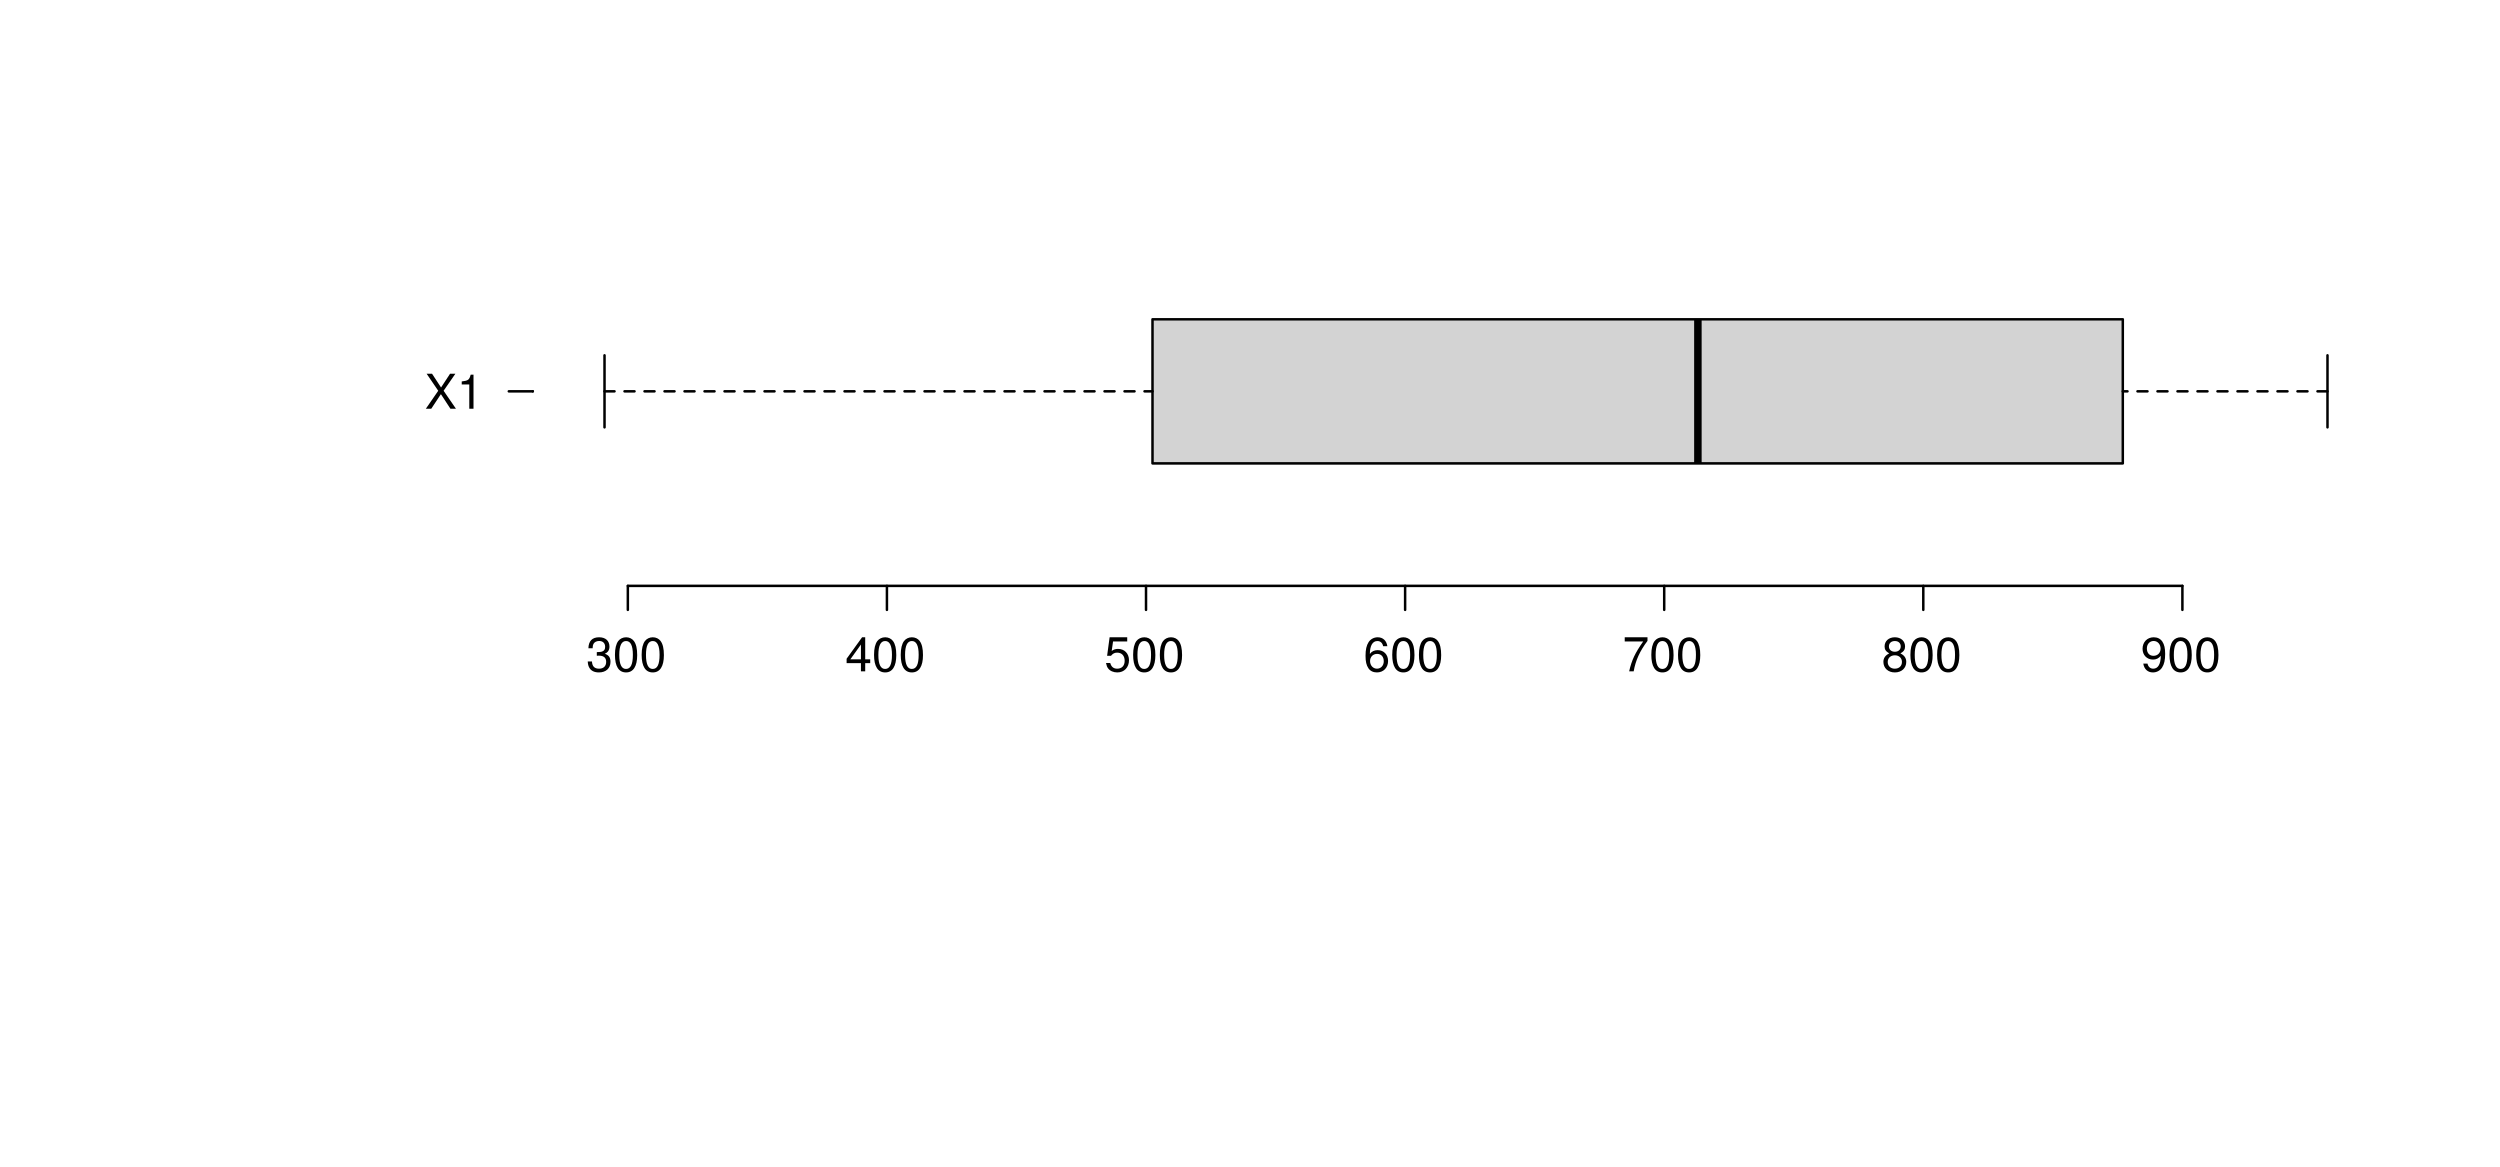
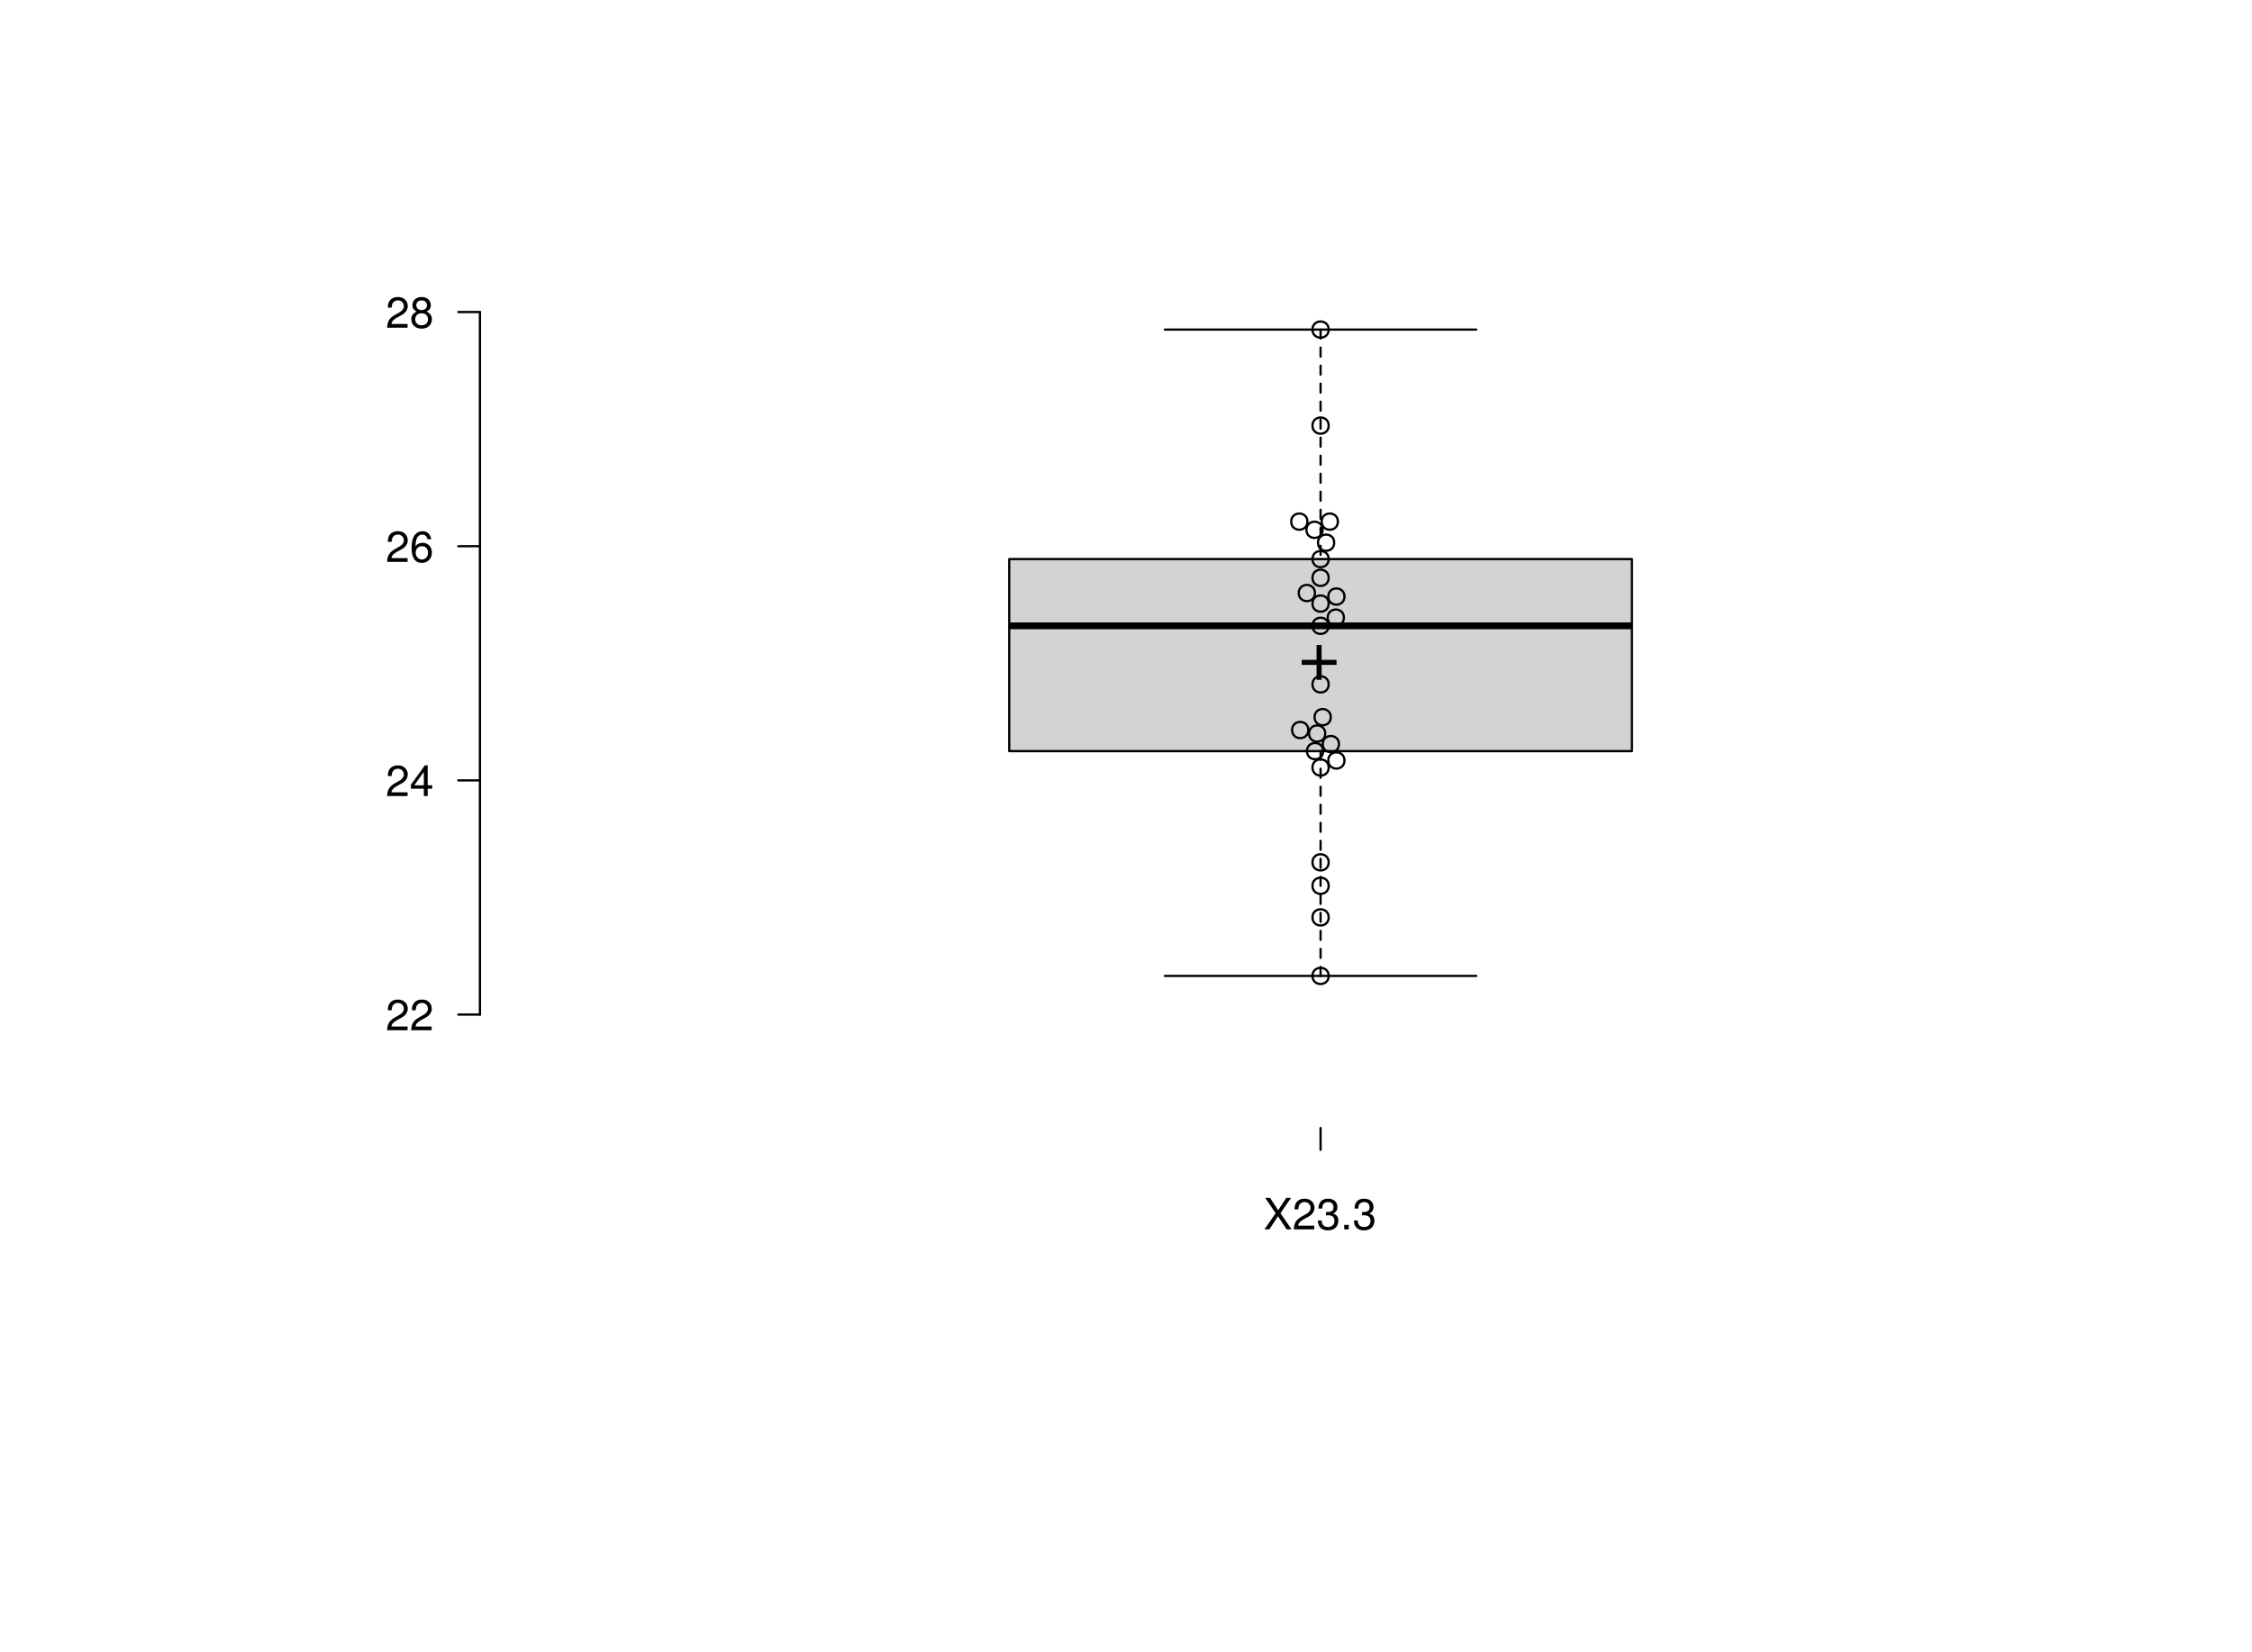
- <svg xmlns="http://www.w3.org/2000/svg" xmlns:xlink="http://www.w3.org/1999/xlink" width="750pt" height="350pt" viewBox="0 0 750 350" version="1.1">
+ <svg xmlns="http://www.w3.org/2000/svg" xmlns:xlink="http://www.w3.org/1999/xlink" width="750pt" height="550pt" viewBox="0 0 750 550" version="1.1">
  <defs>
    <g>
      <symbol overflow="visible" id="glyph0-0">
        <path style="stroke:none;" d="" />
      </symbol>
      <symbol overflow="visible" id="glyph0-1">
+         <path style="stroke:none;" d="M 7.297 -1.25 L 1.922 -1.25 C 2.047 -2.094 2.5 -2.625 3.766 -3.359 L 5.203 -4.141 C 6.625 -4.906 7.359 -5.969 7.359 -7.219 C 7.359 -8.062 7.016 -8.859 6.406 -9.406 C 5.812 -9.953 5.062 -10.219 4.094 -10.219 C 2.797 -10.219 1.828 -9.75 1.266 -8.891 C 0.906 -8.344 0.75 -7.703 0.719 -6.672 L 1.984 -6.672 C 2.031 -7.359 2.125 -7.781 2.297 -8.109 C 2.625 -8.734 3.281 -9.109 4.047 -9.109 C 5.203 -9.109 6.062 -8.281 6.062 -7.188 C 6.062 -6.375 5.594 -5.688 4.688 -5.172 L 3.359 -4.422 C 1.219 -3.219 0.609 -2.25 0.484 0 L 7.297 0 Z M 7.297 -1.25 " />
+       </symbol>
+       <symbol overflow="visible" id="glyph0-2">
+         <path style="stroke:none;" d="M 4.703 -2.453 L 4.703 0 L 5.984 0 L 5.984 -2.453 L 7.484 -2.453 L 7.484 -3.594 L 5.984 -3.594 L 5.984 -10.219 L 5.047 -10.219 L 0.406 -3.781 L 0.406 -2.453 Z M 4.703 -3.594 L 1.516 -3.594 L 4.703 -8.047 Z M 4.703 -3.594 " />
+       </symbol>
+       <symbol overflow="visible" id="glyph0-3">
+         <path style="stroke:none;" d="M 7.172 -7.547 C 6.922 -9.219 5.828 -10.219 4.281 -10.219 C 3.156 -10.219 2.141 -9.672 1.547 -8.766 C 0.906 -7.766 0.625 -6.516 0.625 -4.656 C 0.625 -2.938 0.875 -1.844 1.484 -0.938 C 2.031 -0.109 2.922 0.328 4.047 0.328 C 6 0.328 7.391 -1.109 7.391 -3.109 C 7.391 -5.016 6.094 -6.359 4.266 -6.359 C 3.25 -6.359 2.469 -5.969 1.922 -5.219 C 1.938 -7.703 2.734 -9.094 4.188 -9.094 C 5.078 -9.094 5.703 -8.531 5.906 -7.547 Z M 4.109 -5.234 C 5.328 -5.234 6.094 -4.375 6.094 -3.016 C 6.094 -1.734 5.234 -0.797 4.062 -0.797 C 2.875 -0.797 1.984 -1.766 1.984 -3.078 C 1.984 -4.344 2.859 -5.234 4.109 -5.234 Z M 4.109 -5.234 " />
+       </symbol>
+       <symbol overflow="visible" id="glyph0-4">
+         <path style="stroke:none;" d="M 5.641 -5.375 C 6.688 -6 7.031 -6.531 7.031 -7.484 C 7.031 -9.094 5.781 -10.219 3.969 -10.219 C 2.156 -10.219 0.891 -9.094 0.891 -7.484 C 0.891 -6.547 1.234 -6.016 2.281 -5.375 C 1.109 -4.812 0.531 -3.969 0.531 -2.844 C 0.531 -0.969 1.938 0.328 3.969 0.328 C 5.984 0.328 7.391 -0.969 7.391 -2.828 C 7.391 -3.969 6.812 -4.812 5.641 -5.375 Z M 3.969 -9.094 C 5.047 -9.094 5.734 -8.453 5.734 -7.469 C 5.734 -6.516 5.031 -5.875 3.969 -5.875 C 2.891 -5.875 2.188 -6.516 2.188 -7.484 C 2.188 -8.453 2.891 -9.094 3.969 -9.094 Z M 3.969 -4.812 C 5.234 -4.812 6.094 -4 6.094 -2.812 C 6.094 -1.594 5.234 -0.797 3.938 -0.797 C 2.688 -0.797 1.828 -1.609 1.828 -2.812 C 1.828 -4 2.688 -4.812 3.969 -4.812 Z M 3.969 -4.812 " />
+       </symbol>
+       <symbol overflow="visible" id="glyph0-5">
+         <path style="stroke:none;" d="M 5.641 -5.391 L 9.172 -10.5 L 7.578 -10.5 L 4.875 -6.375 L 2.172 -10.5 L 0.547 -10.5 L 4.031 -5.391 L 0.312 0 L 1.938 0 L 4.828 -4.375 L 7.688 0 L 9.344 0 Z M 5.641 -5.391 " />
+       </symbol>
+       <symbol overflow="visible" id="glyph0-6">
        <path style="stroke:none;" d="M 3.188 -4.688 L 3.344 -4.688 L 3.875 -4.703 C 5.266 -4.703 6 -4.062 6 -2.844 C 6 -1.562 5.203 -0.797 3.875 -0.797 C 2.5 -0.797 1.812 -1.484 1.734 -2.969 L 0.469 -2.969 C 0.516 -2.141 0.656 -1.609 0.906 -1.156 C 1.422 -0.172 2.438 0.328 3.828 0.328 C 5.938 0.328 7.297 -0.922 7.297 -2.859 C 7.297 -4.156 6.781 -4.875 5.562 -5.281 C 6.516 -5.656 6.984 -6.375 6.984 -7.406 C 6.984 -9.156 5.812 -10.219 3.875 -10.219 C 1.812 -10.219 0.719 -9.094 0.672 -6.922 L 1.938 -6.922 C 1.953 -7.531 2.016 -7.875 2.172 -8.203 C 2.469 -8.766 3.094 -9.109 3.891 -9.109 C 5.016 -9.109 5.688 -8.438 5.688 -7.359 C 5.688 -6.641 5.438 -6.203 4.875 -5.984 C 4.531 -5.828 4.078 -5.781 3.188 -5.766 Z M 3.188 -4.688 " />
      </symbol>
-       <symbol overflow="visible" id="glyph0-2">
-         <path style="stroke:none;" d="M 3.969 -10.219 C 3.016 -10.219 2.141 -9.797 1.609 -9.094 C 0.953 -8.203 0.625 -6.828 0.625 -4.938 C 0.625 -1.5 1.766 0.328 3.969 0.328 C 6.125 0.328 7.297 -1.5 7.297 -4.859 C 7.297 -6.844 6.984 -8.172 6.312 -9.094 C 5.781 -9.812 4.922 -10.219 3.969 -10.219 Z M 3.969 -9.094 C 5.328 -9.094 6 -7.703 6 -4.969 C 6 -2.078 5.344 -0.719 3.938 -0.719 C 2.594 -0.719 1.922 -2.125 1.922 -4.922 C 1.922 -7.719 2.594 -9.094 3.969 -9.094 Z M 3.969 -9.094 " />
+       <symbol overflow="visible" id="glyph0-7">
+         <path style="stroke:none;" d="M 2.75 -1.5 L 1.25 -1.5 L 1.25 0 L 2.75 0 Z M 2.75 -1.5 " />
      </symbol>
-       <symbol overflow="visible" id="glyph0-3">
-         <path style="stroke:none;" d="M 4.703 -2.453 L 4.703 0 L 5.984 0 L 5.984 -2.453 L 7.484 -2.453 L 7.484 -3.594 L 5.984 -3.594 L 5.984 -10.219 L 5.047 -10.219 L 0.406 -3.781 L 0.406 -2.453 Z M 4.703 -3.594 L 1.516 -3.594 L 4.703 -8.047 Z M 4.703 -3.594 " />
+       <symbol overflow="visible" id="glyph1-0">
+         <path style="stroke:none;" d="" />
      </symbol>
-       <symbol overflow="visible" id="glyph0-4">
-         <path style="stroke:none;" d="M 6.859 -10.219 L 1.578 -10.219 L 0.828 -4.656 L 1.984 -4.656 C 2.578 -5.359 3.062 -5.609 3.859 -5.609 C 5.234 -5.609 6.094 -4.672 6.094 -3.156 C 6.094 -1.688 5.25 -0.797 3.859 -0.797 C 2.75 -0.797 2.078 -1.359 1.766 -2.5 L 0.5 -2.5 C 0.672 -1.672 0.828 -1.266 1.125 -0.891 C 1.703 -0.109 2.734 0.328 3.891 0.328 C 5.953 0.328 7.391 -1.172 7.391 -3.328 C 7.391 -5.344 6.047 -6.734 4.094 -6.734 C 3.375 -6.734 2.797 -6.547 2.203 -6.109 L 2.609 -8.953 L 6.859 -8.953 Z M 6.859 -10.219 " />
-       </symbol>
-       <symbol overflow="visible" id="glyph0-5">
-         <path style="stroke:none;" d="M 7.172 -7.547 C 6.922 -9.219 5.828 -10.219 4.281 -10.219 C 3.156 -10.219 2.141 -9.672 1.547 -8.766 C 0.906 -7.766 0.625 -6.516 0.625 -4.656 C 0.625 -2.938 0.875 -1.844 1.484 -0.938 C 2.031 -0.109 2.922 0.328 4.047 0.328 C 6 0.328 7.391 -1.109 7.391 -3.109 C 7.391 -5.016 6.094 -6.359 4.266 -6.359 C 3.25 -6.359 2.469 -5.969 1.922 -5.219 C 1.938 -7.703 2.734 -9.094 4.188 -9.094 C 5.078 -9.094 5.703 -8.531 5.906 -7.547 Z M 4.109 -5.234 C 5.328 -5.234 6.094 -4.375 6.094 -3.016 C 6.094 -1.734 5.234 -0.797 4.062 -0.797 C 2.875 -0.797 1.984 -1.766 1.984 -3.078 C 1.984 -4.344 2.859 -5.234 4.109 -5.234 Z M 4.109 -5.234 " />
-       </symbol>
-       <symbol overflow="visible" id="glyph0-6">
-         <path style="stroke:none;" d="M 7.484 -10.219 L 0.656 -10.219 L 0.656 -8.953 L 6.188 -8.953 C 3.75 -5.484 2.75 -3.359 1.984 0 L 3.344 0 C 3.906 -3.266 5.188 -6.078 7.484 -9.141 Z M 7.484 -10.219 " />
-       </symbol>
-       <symbol overflow="visible" id="glyph0-7">
-         <path style="stroke:none;" d="M 5.641 -5.375 C 6.688 -6 7.031 -6.531 7.031 -7.484 C 7.031 -9.094 5.781 -10.219 3.969 -10.219 C 2.156 -10.219 0.891 -9.094 0.891 -7.484 C 0.891 -6.547 1.234 -6.016 2.281 -5.375 C 1.109 -4.812 0.531 -3.969 0.531 -2.844 C 0.531 -0.969 1.938 0.328 3.969 0.328 C 5.984 0.328 7.391 -0.969 7.391 -2.828 C 7.391 -3.969 6.812 -4.812 5.641 -5.375 Z M 3.969 -9.094 C 5.047 -9.094 5.734 -8.453 5.734 -7.469 C 5.734 -6.516 5.031 -5.875 3.969 -5.875 C 2.891 -5.875 2.188 -6.516 2.188 -7.484 C 2.188 -8.453 2.891 -9.094 3.969 -9.094 Z M 3.969 -4.812 C 5.234 -4.812 6.094 -4 6.094 -2.812 C 6.094 -1.594 5.234 -0.797 3.938 -0.797 C 2.688 -0.797 1.828 -1.609 1.828 -2.812 C 1.828 -4 2.688 -4.812 3.969 -4.812 Z M 3.969 -4.812 " />
-       </symbol>
-       <symbol overflow="visible" id="glyph0-8">
-         <path style="stroke:none;" d="M 0.766 -2.328 C 1.016 -0.656 2.109 0.328 3.656 0.328 C 4.781 0.328 5.812 -0.219 6.391 -1.125 C 7.047 -2.125 7.328 -3.375 7.328 -5.234 C 7.328 -6.938 7.078 -8.031 6.469 -8.953 C 5.906 -9.766 5.016 -10.219 3.891 -10.219 C 1.938 -10.219 0.547 -8.766 0.547 -6.766 C 0.547 -4.875 1.844 -3.531 3.688 -3.531 C 4.656 -3.531 5.359 -3.875 6.016 -4.672 C 6 -2.172 5.203 -0.797 3.75 -0.797 C 2.859 -0.797 2.234 -1.359 2.031 -2.328 Z M 3.875 -9.109 C 5.062 -9.109 5.953 -8.125 5.953 -6.797 C 5.953 -5.547 5.078 -4.656 3.828 -4.656 C 2.609 -4.656 1.844 -5.5 1.844 -6.875 C 1.844 -8.172 2.703 -9.109 3.875 -9.109 Z M 3.875 -9.109 " />
-       </symbol>
-       <symbol overflow="visible" id="glyph0-9">
-         <path style="stroke:none;" d="M 5.641 -5.391 L 9.172 -10.5 L 7.578 -10.5 L 4.875 -6.375 L 2.172 -10.5 L 0.547 -10.5 L 4.031 -5.391 L 0.312 0 L 1.938 0 L 4.828 -4.375 L 7.688 0 L 9.344 0 Z M 5.641 -5.391 " />
-       </symbol>
-       <symbol overflow="visible" id="glyph0-10">
-         <path style="stroke:none;" d="M 3.734 -7.281 L 3.734 0 L 5 0 L 5 -10.219 L 4.156 -10.219 C 3.719 -8.641 3.422 -8.422 1.469 -8.188 L 1.469 -7.281 Z M 3.734 -7.281 " />
+       <symbol overflow="visible" id="glyph1-1">
+         <path style="stroke:none;" d="M 12.812 -6.406 L 7.844 -6.406 L 7.844 -11.375 L 6.172 -11.375 L 6.172 -6.406 L 1.203 -6.406 L 1.203 -4.734 L 6.172 -4.734 L 6.172 0.234 L 7.844 0.234 L 7.844 -4.734 L 12.812 -4.734 Z M 12.812 -6.406 " />
      </symbol>
    </g>
  </defs>
-   <g id="surface144725">
-     <rect x="0" y="0" width="750" height="350" style="fill:rgb(100%,100%,100%);fill-opacity:1;stroke:none;" />
-     <path style=" stroke:none;fill-rule:nonzero;fill:rgb(82.745%,82.745%,82.745%);fill-opacity:1;" d="M 345.75 139.016 L 345.75 95.785 L 636.84 95.785 L 636.84 139.016 Z M 345.75 139.016 " />
-     <path style="fill:none;stroke-width:2.25;stroke-linecap:butt;stroke-linejoin:round;stroke:rgb(0%,0%,0%);stroke-opacity:1;stroke-miterlimit:10;" d="M 509.367 139.016 L 509.367 95.785 " />
-     <path style="fill:none;stroke-width:0.75;stroke-linecap:round;stroke-linejoin:round;stroke:rgb(0%,0%,0%);stroke-opacity:1;stroke-dasharray:3,3;stroke-miterlimit:10;" d="M 181.355 117.398 L 345.75 117.398 " />
-     <path style="fill:none;stroke-width:0.75;stroke-linecap:round;stroke-linejoin:round;stroke:rgb(0%,0%,0%);stroke-opacity:1;stroke-dasharray:3,3;stroke-miterlimit:10;" d="M 698.246 117.398 L 636.84 117.398 " />
-     <path style="fill:none;stroke-width:0.75;stroke-linecap:round;stroke-linejoin:round;stroke:rgb(0%,0%,0%);stroke-opacity:1;stroke-miterlimit:10;" d="M 181.355 128.207 L 181.355 106.594 " />
-     <path style="fill:none;stroke-width:0.75;stroke-linecap:round;stroke-linejoin:round;stroke:rgb(0%,0%,0%);stroke-opacity:1;stroke-miterlimit:10;" d="M 698.246 128.207 L 698.246 106.594 " />
-     <path style="fill:none;stroke-width:0.75;stroke-linecap:round;stroke-linejoin:round;stroke:rgb(0%,0%,0%);stroke-opacity:1;stroke-miterlimit:10;" d="M 345.75 139.016 L 345.75 95.785 L 636.84 95.785 L 636.84 139.016 L 345.75 139.016 " />
-     <path style="fill:none;stroke-width:0.75;stroke-linecap:round;stroke-linejoin:round;stroke:rgb(0%,0%,0%);stroke-opacity:1;stroke-miterlimit:10;" d="M 188.352 175.762 L 654.719 175.762 " />
-     <path style="fill:none;stroke-width:0.75;stroke-linecap:round;stroke-linejoin:round;stroke:rgb(0%,0%,0%);stroke-opacity:1;stroke-miterlimit:10;" d="M 188.352 175.762 L 188.352 182.961 " />
-     <path style="fill:none;stroke-width:0.75;stroke-linecap:round;stroke-linejoin:round;stroke:rgb(0%,0%,0%);stroke-opacity:1;stroke-miterlimit:10;" d="M 266.078 175.762 L 266.078 182.961 " />
-     <path style="fill:none;stroke-width:0.75;stroke-linecap:round;stroke-linejoin:round;stroke:rgb(0%,0%,0%);stroke-opacity:1;stroke-miterlimit:10;" d="M 343.805 175.762 L 343.805 182.961 " />
-     <path style="fill:none;stroke-width:0.75;stroke-linecap:round;stroke-linejoin:round;stroke:rgb(0%,0%,0%);stroke-opacity:1;stroke-miterlimit:10;" d="M 421.535 175.762 L 421.535 182.961 " />
-     <path style="fill:none;stroke-width:0.75;stroke-linecap:round;stroke-linejoin:round;stroke:rgb(0%,0%,0%);stroke-opacity:1;stroke-miterlimit:10;" d="M 499.262 175.762 L 499.262 182.961 " />
-     <path style="fill:none;stroke-width:0.75;stroke-linecap:round;stroke-linejoin:round;stroke:rgb(0%,0%,0%);stroke-opacity:1;stroke-miterlimit:10;" d="M 576.988 175.762 L 576.988 182.961 " />
-     <path style="fill:none;stroke-width:0.75;stroke-linecap:round;stroke-linejoin:round;stroke:rgb(0%,0%,0%);stroke-opacity:1;stroke-miterlimit:10;" d="M 654.719 175.762 L 654.719 182.961 " />
+   <g id="surface57444">
+     <rect x="0" y="0" width="750" height="550" style="fill:rgb(100%,100%,100%);fill-opacity:1;stroke:none;" />
+     <path style=" stroke:none;fill-rule:nonzero;fill:rgb(82.745%,82.745%,82.745%);fill-opacity:1;" d="M 336.109 250.156 L 543.488 250.156 L 543.488 186.203 L 336.109 186.203 Z M 336.109 250.156 " />
+     <path style="fill:none;stroke-width:2.25;stroke-linecap:butt;stroke-linejoin:round;stroke:rgb(0%,0%,0%);stroke-opacity:1;stroke-miterlimit:10;" d="M 336.109 208.43 L 543.488 208.43 " />
+     <path style="fill:none;stroke-width:0.75;stroke-linecap:round;stroke-linejoin:round;stroke:rgb(0%,0%,0%);stroke-opacity:1;stroke-dasharray:3,3;stroke-miterlimit:10;" d="M 439.801 325.031 L 439.801 250.156 " />
+     <path style="fill:none;stroke-width:0.75;stroke-linecap:round;stroke-linejoin:round;stroke:rgb(0%,0%,0%);stroke-opacity:1;stroke-dasharray:3,3;stroke-miterlimit:10;" d="M 439.801 109.77 L 439.801 186.203 " />
+     <path style="fill:none;stroke-width:0.75;stroke-linecap:round;stroke-linejoin:round;stroke:rgb(0%,0%,0%);stroke-opacity:1;stroke-miterlimit:10;" d="M 387.957 325.031 L 491.645 325.031 " />
+     <path style="fill:none;stroke-width:0.75;stroke-linecap:round;stroke-linejoin:round;stroke:rgb(0%,0%,0%);stroke-opacity:1;stroke-miterlimit:10;" d="M 387.957 109.77 L 491.645 109.77 " />
+     <path style="fill:none;stroke-width:0.75;stroke-linecap:round;stroke-linejoin:round;stroke:rgb(0%,0%,0%);stroke-opacity:1;stroke-miterlimit:10;" d="M 336.109 250.156 L 543.488 250.156 L 543.488 186.203 L 336.109 186.203 L 336.109 250.156 " />
+     <path style="fill:none;stroke-width:0.75;stroke-linecap:round;stroke-linejoin:round;stroke:rgb(0%,0%,0%);stroke-opacity:1;stroke-miterlimit:10;" d="M 159.84 337.902 L 159.84 103.918 " />
+     <path style="fill:none;stroke-width:0.75;stroke-linecap:round;stroke-linejoin:round;stroke:rgb(0%,0%,0%);stroke-opacity:1;stroke-miterlimit:10;" d="M 159.84 337.902 L 152.641 337.902 " />
+     <path style="fill:none;stroke-width:0.75;stroke-linecap:round;stroke-linejoin:round;stroke:rgb(0%,0%,0%);stroke-opacity:1;stroke-miterlimit:10;" d="M 159.84 259.906 L 152.641 259.906 " />
+     <path style="fill:none;stroke-width:0.75;stroke-linecap:round;stroke-linejoin:round;stroke:rgb(0%,0%,0%);stroke-opacity:1;stroke-miterlimit:10;" d="M 159.84 181.914 L 152.641 181.914 " />
+     <path style="fill:none;stroke-width:0.75;stroke-linecap:round;stroke-linejoin:round;stroke:rgb(0%,0%,0%);stroke-opacity:1;stroke-miterlimit:10;" d="M 159.84 103.918 L 152.641 103.918 " />
    <g style="fill:rgb(0%,0%,0%);fill-opacity:1;">
-       <use xlink:href="#glyph0-1" x="175.852" y="201.402" />
-       <use xlink:href="#glyph0-2" x="183.861" y="201.402" />
-       <use xlink:href="#glyph0-2" x="191.871" y="201.402" />
+       <use xlink:href="#glyph0-1" x="128.441" y="343.125" />
+       <use xlink:href="#glyph0-1" x="136.451" y="343.125" />
    </g>
    <g style="fill:rgb(0%,0%,0%);fill-opacity:1;">
-       <use xlink:href="#glyph0-3" x="253.578" y="201.402" />
-       <use xlink:href="#glyph0-2" x="261.588" y="201.402" />
-       <use xlink:href="#glyph0-2" x="269.598" y="201.402" />
+       <use xlink:href="#glyph0-1" x="128.441" y="265.129" />
+       <use xlink:href="#glyph0-2" x="136.451" y="265.129" />
    </g>
    <g style="fill:rgb(0%,0%,0%);fill-opacity:1;">
-       <use xlink:href="#glyph0-4" x="331.305" y="201.402" />
-       <use xlink:href="#glyph0-2" x="339.314" y="201.402" />
-       <use xlink:href="#glyph0-2" x="347.324" y="201.402" />
+       <use xlink:href="#glyph0-1" x="128.441" y="187.137" />
+       <use xlink:href="#glyph0-3" x="136.451" y="187.137" />
    </g>
    <g style="fill:rgb(0%,0%,0%);fill-opacity:1;">
-       <use xlink:href="#glyph0-5" x="409.035" y="201.402" />
-       <use xlink:href="#glyph0-2" x="417.045" y="201.402" />
-       <use xlink:href="#glyph0-2" x="425.055" y="201.402" />
+       <use xlink:href="#glyph0-1" x="128.441" y="109.141" />
+       <use xlink:href="#glyph0-4" x="136.451" y="109.141" />
    </g>
+     <path style="fill:none;stroke-width:0.75;stroke-linecap:round;stroke-linejoin:round;stroke:rgb(0%,0%,0%);stroke-opacity:1;stroke-miterlimit:10;" d="M 439.801 375.762 L 439.801 375.762 " />
+     <path style="fill:none;stroke-width:0.75;stroke-linecap:round;stroke-linejoin:round;stroke:rgb(0%,0%,0%);stroke-opacity:1;stroke-miterlimit:10;" d="M 439.801 375.762 L 439.801 382.961 " />
    <g style="fill:rgb(0%,0%,0%);fill-opacity:1;">
-       <use xlink:href="#glyph0-6" x="486.762" y="201.402" />
-       <use xlink:href="#glyph0-2" x="494.771" y="201.402" />
-       <use xlink:href="#glyph0-2" x="502.781" y="201.402" />
+       <use xlink:href="#glyph0-5" x="420.801" y="409.445" />
+       <use xlink:href="#glyph0-1" x="430.41" y="409.445" />
+       <use xlink:href="#glyph0-6" x="438.42" y="409.445" />
+       <use xlink:href="#glyph0-7" x="446.43" y="409.445" />
+       <use xlink:href="#glyph0-6" x="450.435" y="409.445" />
    </g>
+     <path style="fill:none;stroke-width:0.75;stroke-linecap:round;stroke-linejoin:round;stroke:rgb(0%,0%,0%);stroke-opacity:1;stroke-miterlimit:10;" d="M 442.5 325.031 C 442.5 328.633 437.102 328.633 437.102 325.031 C 437.102 321.434 442.5 321.434 442.5 325.031 " />
+     <path style="fill:none;stroke-width:0.75;stroke-linecap:round;stroke-linejoin:round;stroke:rgb(0%,0%,0%);stroke-opacity:1;stroke-miterlimit:10;" d="M 447.57 205.699 C 447.57 209.301 442.172 209.301 442.172 205.699 C 442.172 202.102 447.57 202.102 447.57 205.699 " />
+     <path style="fill:none;stroke-width:0.75;stroke-linecap:round;stroke-linejoin:round;stroke:rgb(0%,0%,0%);stroke-opacity:1;stroke-miterlimit:10;" d="M 442.5 295.004 C 442.5 298.605 437.102 298.605 437.102 295.004 C 437.102 291.406 442.5 291.406 442.5 295.004 " />
+     <path style="fill:none;stroke-width:0.75;stroke-linecap:round;stroke-linejoin:round;stroke:rgb(0%,0%,0%);stroke-opacity:1;stroke-miterlimit:10;" d="M 442.5 305.535 C 442.5 309.133 437.102 309.133 437.102 305.535 C 437.102 301.934 442.5 301.934 442.5 305.535 " />
+     <path style="fill:none;stroke-width:0.75;stroke-linecap:round;stroke-linejoin:round;stroke:rgb(0%,0%,0%);stroke-opacity:1;stroke-miterlimit:10;" d="M 442.5 255.617 C 442.5 259.219 437.102 259.219 437.102 255.617 C 437.102 252.016 442.5 252.016 442.5 255.617 " />
+     <path style="fill:none;stroke-width:0.75;stroke-linecap:round;stroke-linejoin:round;stroke:rgb(0%,0%,0%);stroke-opacity:1;stroke-miterlimit:10;" d="M 440.492 176.453 C 440.492 180.055 435.094 180.055 435.094 176.453 C 435.094 172.852 440.492 172.852 440.492 176.453 " />
+     <path style="fill:none;stroke-width:0.75;stroke-linecap:round;stroke-linejoin:round;stroke:rgb(0%,0%,0%);stroke-opacity:1;stroke-miterlimit:10;" d="M 444.336 180.742 C 444.336 184.344 438.938 184.344 438.938 180.742 C 438.938 177.145 444.336 177.145 444.336 180.742 " />
+     <path style="fill:none;stroke-width:0.75;stroke-linecap:round;stroke-linejoin:round;stroke:rgb(0%,0%,0%);stroke-opacity:1;stroke-miterlimit:10;" d="M 442.5 287.203 C 442.5 290.805 437.102 290.805 437.102 287.203 C 437.102 283.605 442.5 283.605 442.5 287.203 " />
+     <path style="fill:none;stroke-width:0.75;stroke-linecap:round;stroke-linejoin:round;stroke:rgb(0%,0%,0%);stroke-opacity:1;stroke-miterlimit:10;" d="M 442.5 109.77 C 442.5 113.367 437.102 113.367 437.102 109.77 C 437.102 106.168 442.5 106.168 442.5 109.77 " />
+     <path style="fill:none;stroke-width:0.75;stroke-linecap:round;stroke-linejoin:round;stroke:rgb(0%,0%,0%);stroke-opacity:1;stroke-miterlimit:10;" d="M 440.664 250.156 C 440.664 253.758 435.266 253.758 435.266 250.156 C 435.266 246.559 440.664 246.559 440.664 250.156 " />
+     <path style="fill:none;stroke-width:0.75;stroke-linecap:round;stroke-linejoin:round;stroke:rgb(0%,0%,0%);stroke-opacity:1;stroke-miterlimit:10;" d="M 447.762 198.68 C 447.762 202.281 442.363 202.281 442.363 198.68 C 442.363 195.082 447.762 195.082 447.762 198.68 " />
+     <path style="fill:none;stroke-width:0.75;stroke-linecap:round;stroke-linejoin:round;stroke:rgb(0%,0%,0%);stroke-opacity:1;stroke-miterlimit:10;" d="M 442.5 201.02 C 442.5 204.621 437.102 204.621 437.102 201.02 C 437.102 197.422 442.5 197.422 442.5 201.02 " />
+     <path style="fill:none;stroke-width:0.75;stroke-linecap:round;stroke-linejoin:round;stroke:rgb(0%,0%,0%);stroke-opacity:1;stroke-miterlimit:10;" d="M 442.5 227.93 C 442.5 231.527 437.102 231.527 437.102 227.93 C 437.102 224.328 442.5 224.328 442.5 227.93 " />
+     <path style="fill:none;stroke-width:0.75;stroke-linecap:round;stroke-linejoin:round;stroke:rgb(0%,0%,0%);stroke-opacity:1;stroke-miterlimit:10;" d="M 447.762 253.277 C 447.762 256.879 442.363 256.879 442.363 253.277 C 442.363 249.676 447.762 249.676 447.762 253.277 " />
+     <path style="fill:none;stroke-width:0.75;stroke-linecap:round;stroke-linejoin:round;stroke:rgb(0%,0%,0%);stroke-opacity:1;stroke-miterlimit:10;" d="M 443.195 238.848 C 443.195 242.449 437.797 242.449 437.797 238.848 C 437.797 235.25 443.195 235.25 443.195 238.848 " />
+     <path style="fill:none;stroke-width:0.75;stroke-linecap:round;stroke-linejoin:round;stroke:rgb(0%,0%,0%);stroke-opacity:1;stroke-miterlimit:10;" d="M 437.934 197.512 C 437.934 201.113 432.531 201.113 432.531 197.512 C 432.531 193.91 437.934 193.91 437.934 197.512 " />
+     <path style="fill:none;stroke-width:0.75;stroke-linecap:round;stroke-linejoin:round;stroke:rgb(0%,0%,0%);stroke-opacity:1;stroke-miterlimit:10;" d="M 435.719 243.137 C 435.719 246.738 430.32 246.738 430.32 243.137 C 430.32 239.539 435.719 239.539 435.719 243.137 " />
+     <path style="fill:none;stroke-width:0.75;stroke-linecap:round;stroke-linejoin:round;stroke:rgb(0%,0%,0%);stroke-opacity:1;stroke-miterlimit:10;" d="M 442.5 208.43 C 442.5 212.031 437.102 212.031 437.102 208.43 C 437.102 204.832 442.5 204.832 442.5 208.43 " />
+     <path style="fill:none;stroke-width:0.75;stroke-linecap:round;stroke-linejoin:round;stroke:rgb(0%,0%,0%);stroke-opacity:1;stroke-miterlimit:10;" d="M 441.359 244.309 C 441.359 247.906 435.961 247.906 435.961 244.309 C 435.961 240.707 441.359 240.707 441.359 244.309 " />
+     <path style="fill:none;stroke-width:0.75;stroke-linecap:round;stroke-linejoin:round;stroke:rgb(0%,0%,0%);stroke-opacity:1;stroke-miterlimit:10;" d="M 445.562 173.723 C 445.562 177.324 440.164 177.324 440.164 173.723 C 440.164 170.125 445.562 170.125 445.562 173.723 " />
+     <path style="fill:none;stroke-width:0.75;stroke-linecap:round;stroke-linejoin:round;stroke:rgb(0%,0%,0%);stroke-opacity:1;stroke-miterlimit:10;" d="M 442.5 186.203 C 442.5 189.801 437.102 189.801 437.102 186.203 C 437.102 182.602 442.5 182.602 442.5 186.203 " />
+     <path style="fill:none;stroke-width:0.75;stroke-linecap:round;stroke-linejoin:round;stroke:rgb(0%,0%,0%);stroke-opacity:1;stroke-miterlimit:10;" d="M 442.5 141.746 C 442.5 145.344 437.102 145.344 437.102 141.746 C 437.102 138.145 442.5 138.145 442.5 141.746 " />
+     <path style="fill:none;stroke-width:0.75;stroke-linecap:round;stroke-linejoin:round;stroke:rgb(0%,0%,0%);stroke-opacity:1;stroke-miterlimit:10;" d="M 435.418 173.723 C 435.418 177.324 430.02 177.324 430.02 173.723 C 430.02 170.125 435.418 170.125 435.418 173.723 " />
+     <path style="fill:none;stroke-width:0.75;stroke-linecap:round;stroke-linejoin:round;stroke:rgb(0%,0%,0%);stroke-opacity:1;stroke-miterlimit:10;" d="M 445.926 247.816 C 445.926 251.418 440.527 251.418 440.527 247.816 C 440.527 244.219 445.926 244.219 445.926 247.816 " />
+     <path style="fill:none;stroke-width:0.75;stroke-linecap:round;stroke-linejoin:round;stroke:rgb(0%,0%,0%);stroke-opacity:1;stroke-miterlimit:10;" d="M 442.5 192.441 C 442.5 196.043 437.102 196.043 437.102 192.441 C 437.102 188.84 442.5 188.84 442.5 192.441 " />
    <g style="fill:rgb(0%,0%,0%);fill-opacity:1;">
-       <use xlink:href="#glyph0-7" x="564.488" y="201.402" />
-       <use xlink:href="#glyph0-2" x="572.498" y="201.402" />
-       <use xlink:href="#glyph0-2" x="580.508" y="201.402" />
-     </g>
-     <g style="fill:rgb(0%,0%,0%);fill-opacity:1;">
-       <use xlink:href="#glyph0-8" x="642.219" y="201.402" />
-       <use xlink:href="#glyph0-2" x="650.229" y="201.402" />
-       <use xlink:href="#glyph0-2" x="658.238" y="201.402" />
-     </g>
-     <path style="fill:none;stroke-width:0.75;stroke-linecap:round;stroke-linejoin:round;stroke:rgb(0%,0%,0%);stroke-opacity:1;stroke-miterlimit:10;" d="M 159.84 117.398 L 159.84 117.398 " />
-     <path style="fill:none;stroke-width:0.75;stroke-linecap:round;stroke-linejoin:round;stroke:rgb(0%,0%,0%);stroke-opacity:1;stroke-miterlimit:10;" d="M 159.84 117.398 L 152.641 117.398 " />
-     <g style="fill:rgb(0%,0%,0%);fill-opacity:1;">
-       <use xlink:href="#glyph0-9" x="127.441" y="122.621" />
-       <use xlink:href="#glyph0-10" x="137.051" y="122.621" />
+       <use xlink:href="#glyph1-1" x="432.301" y="226.173" />
    </g>
  </g>
</svg>
